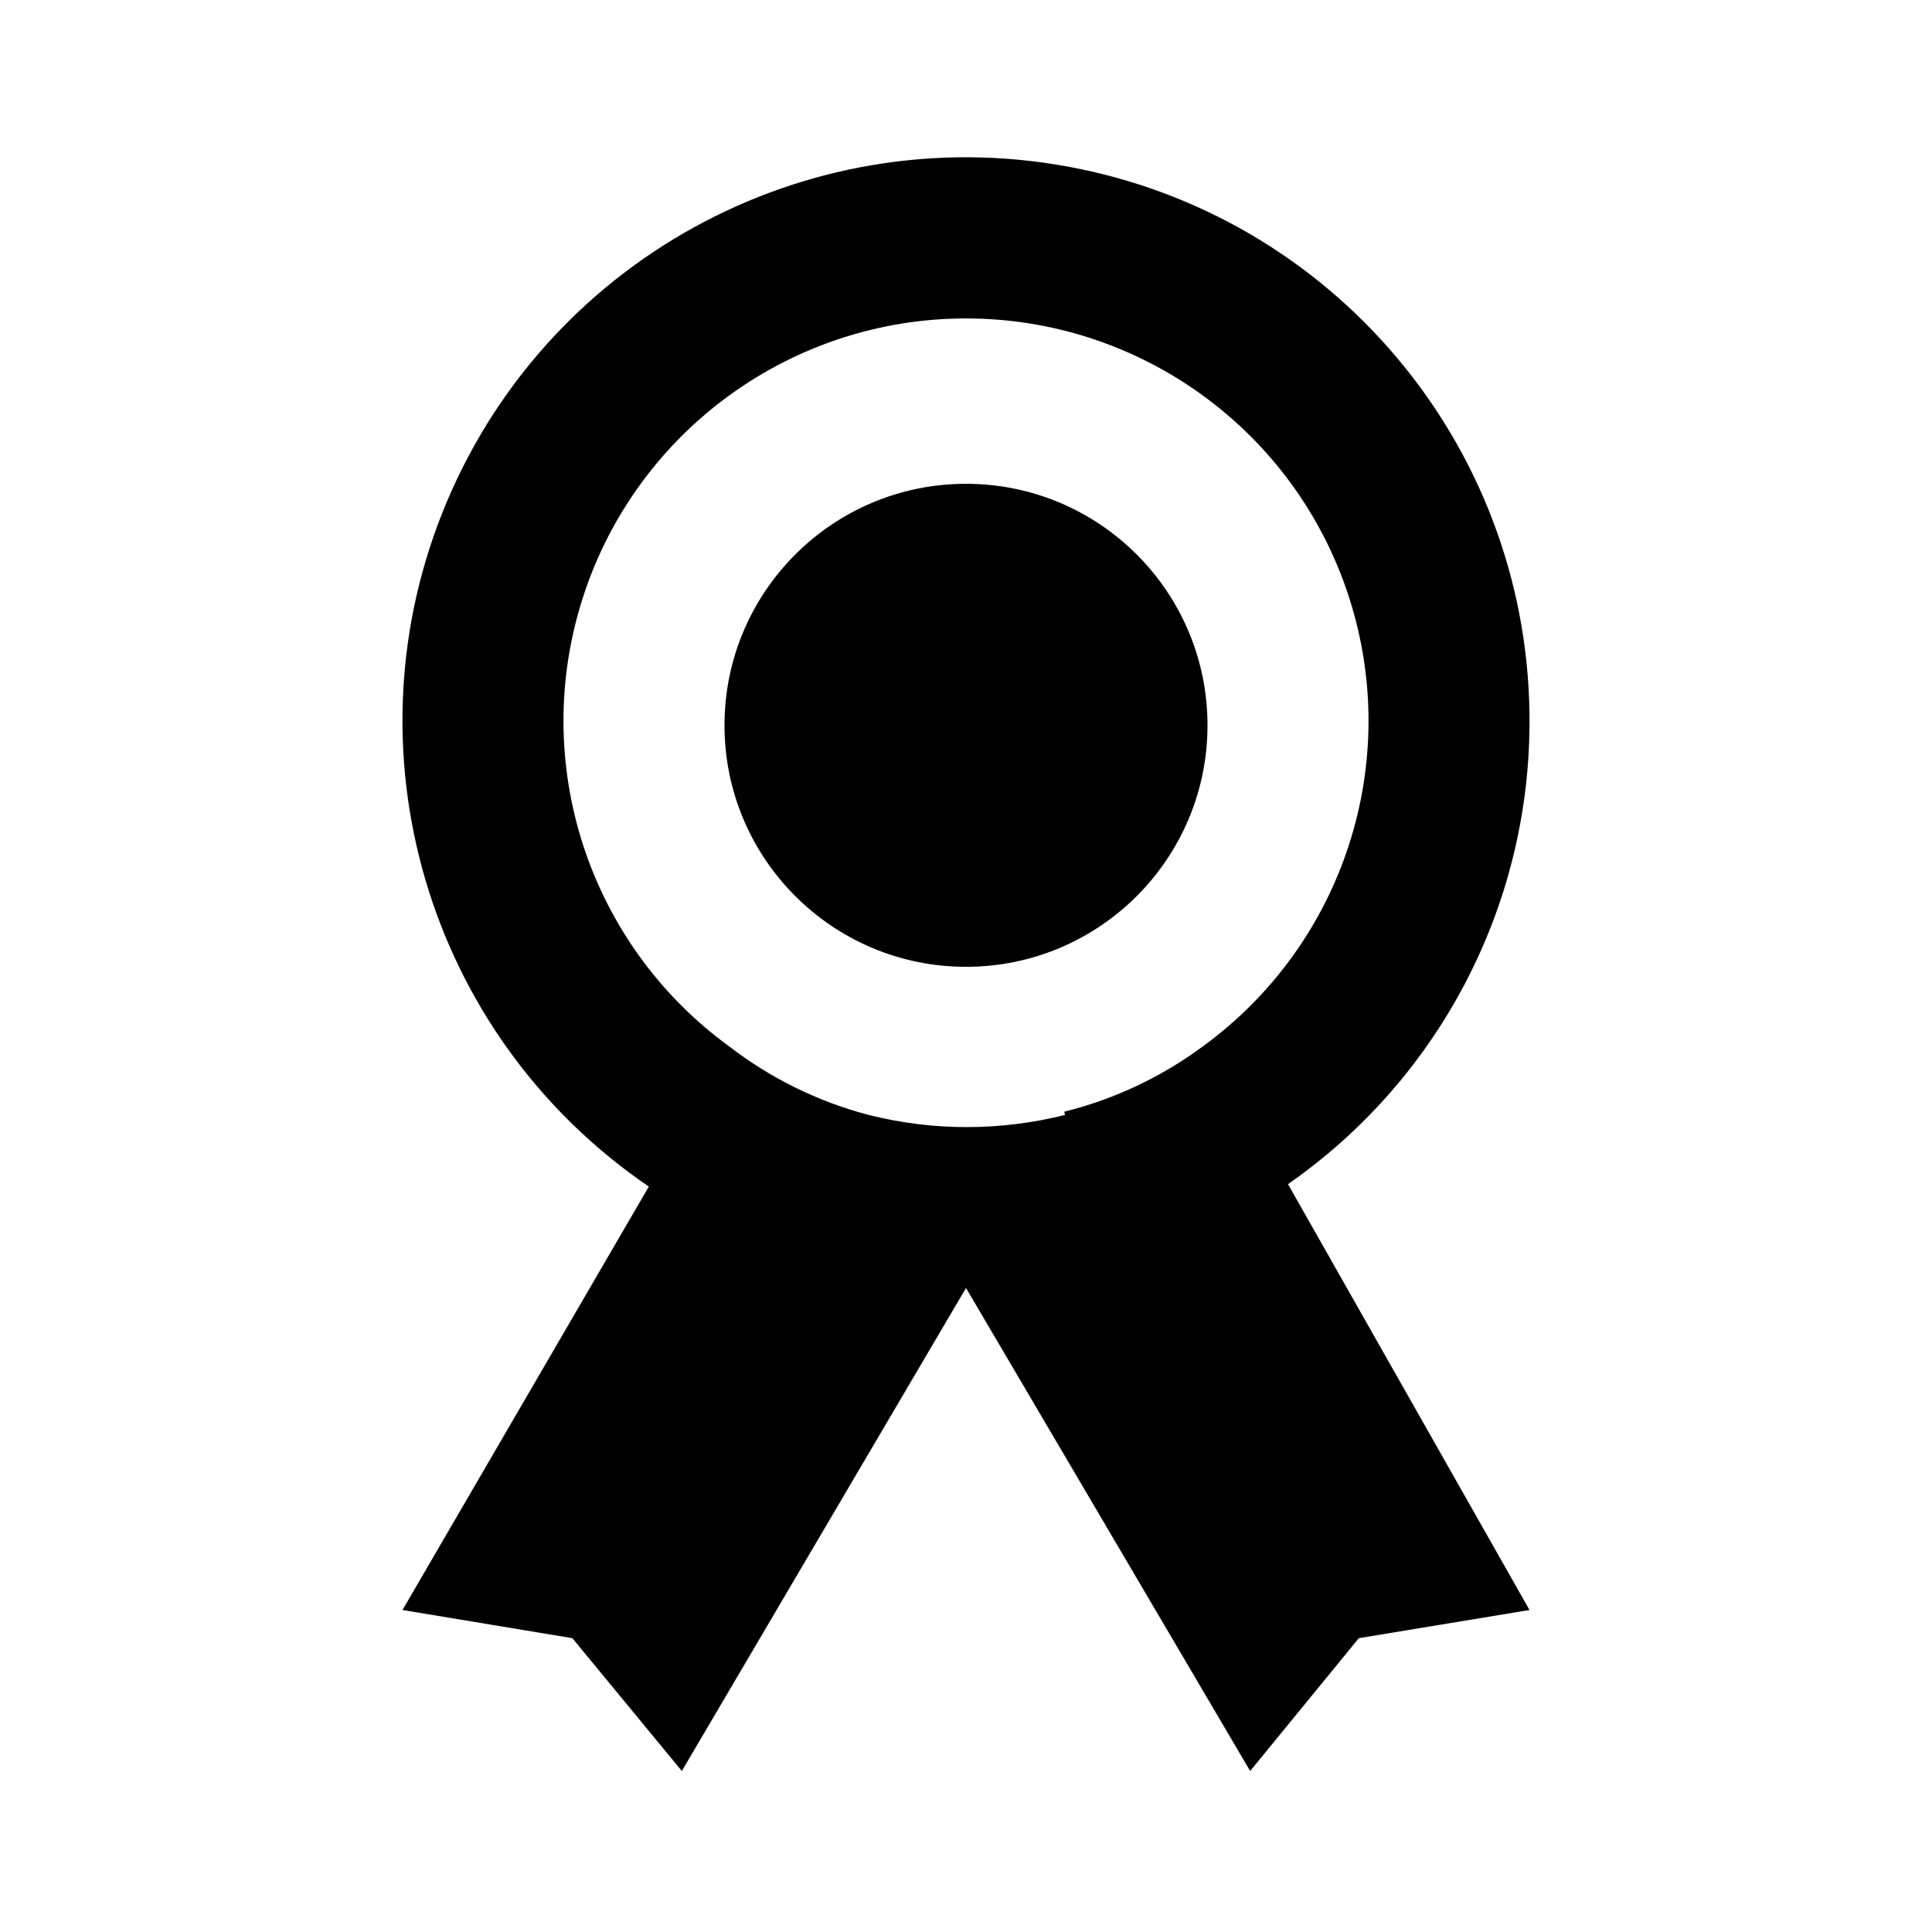
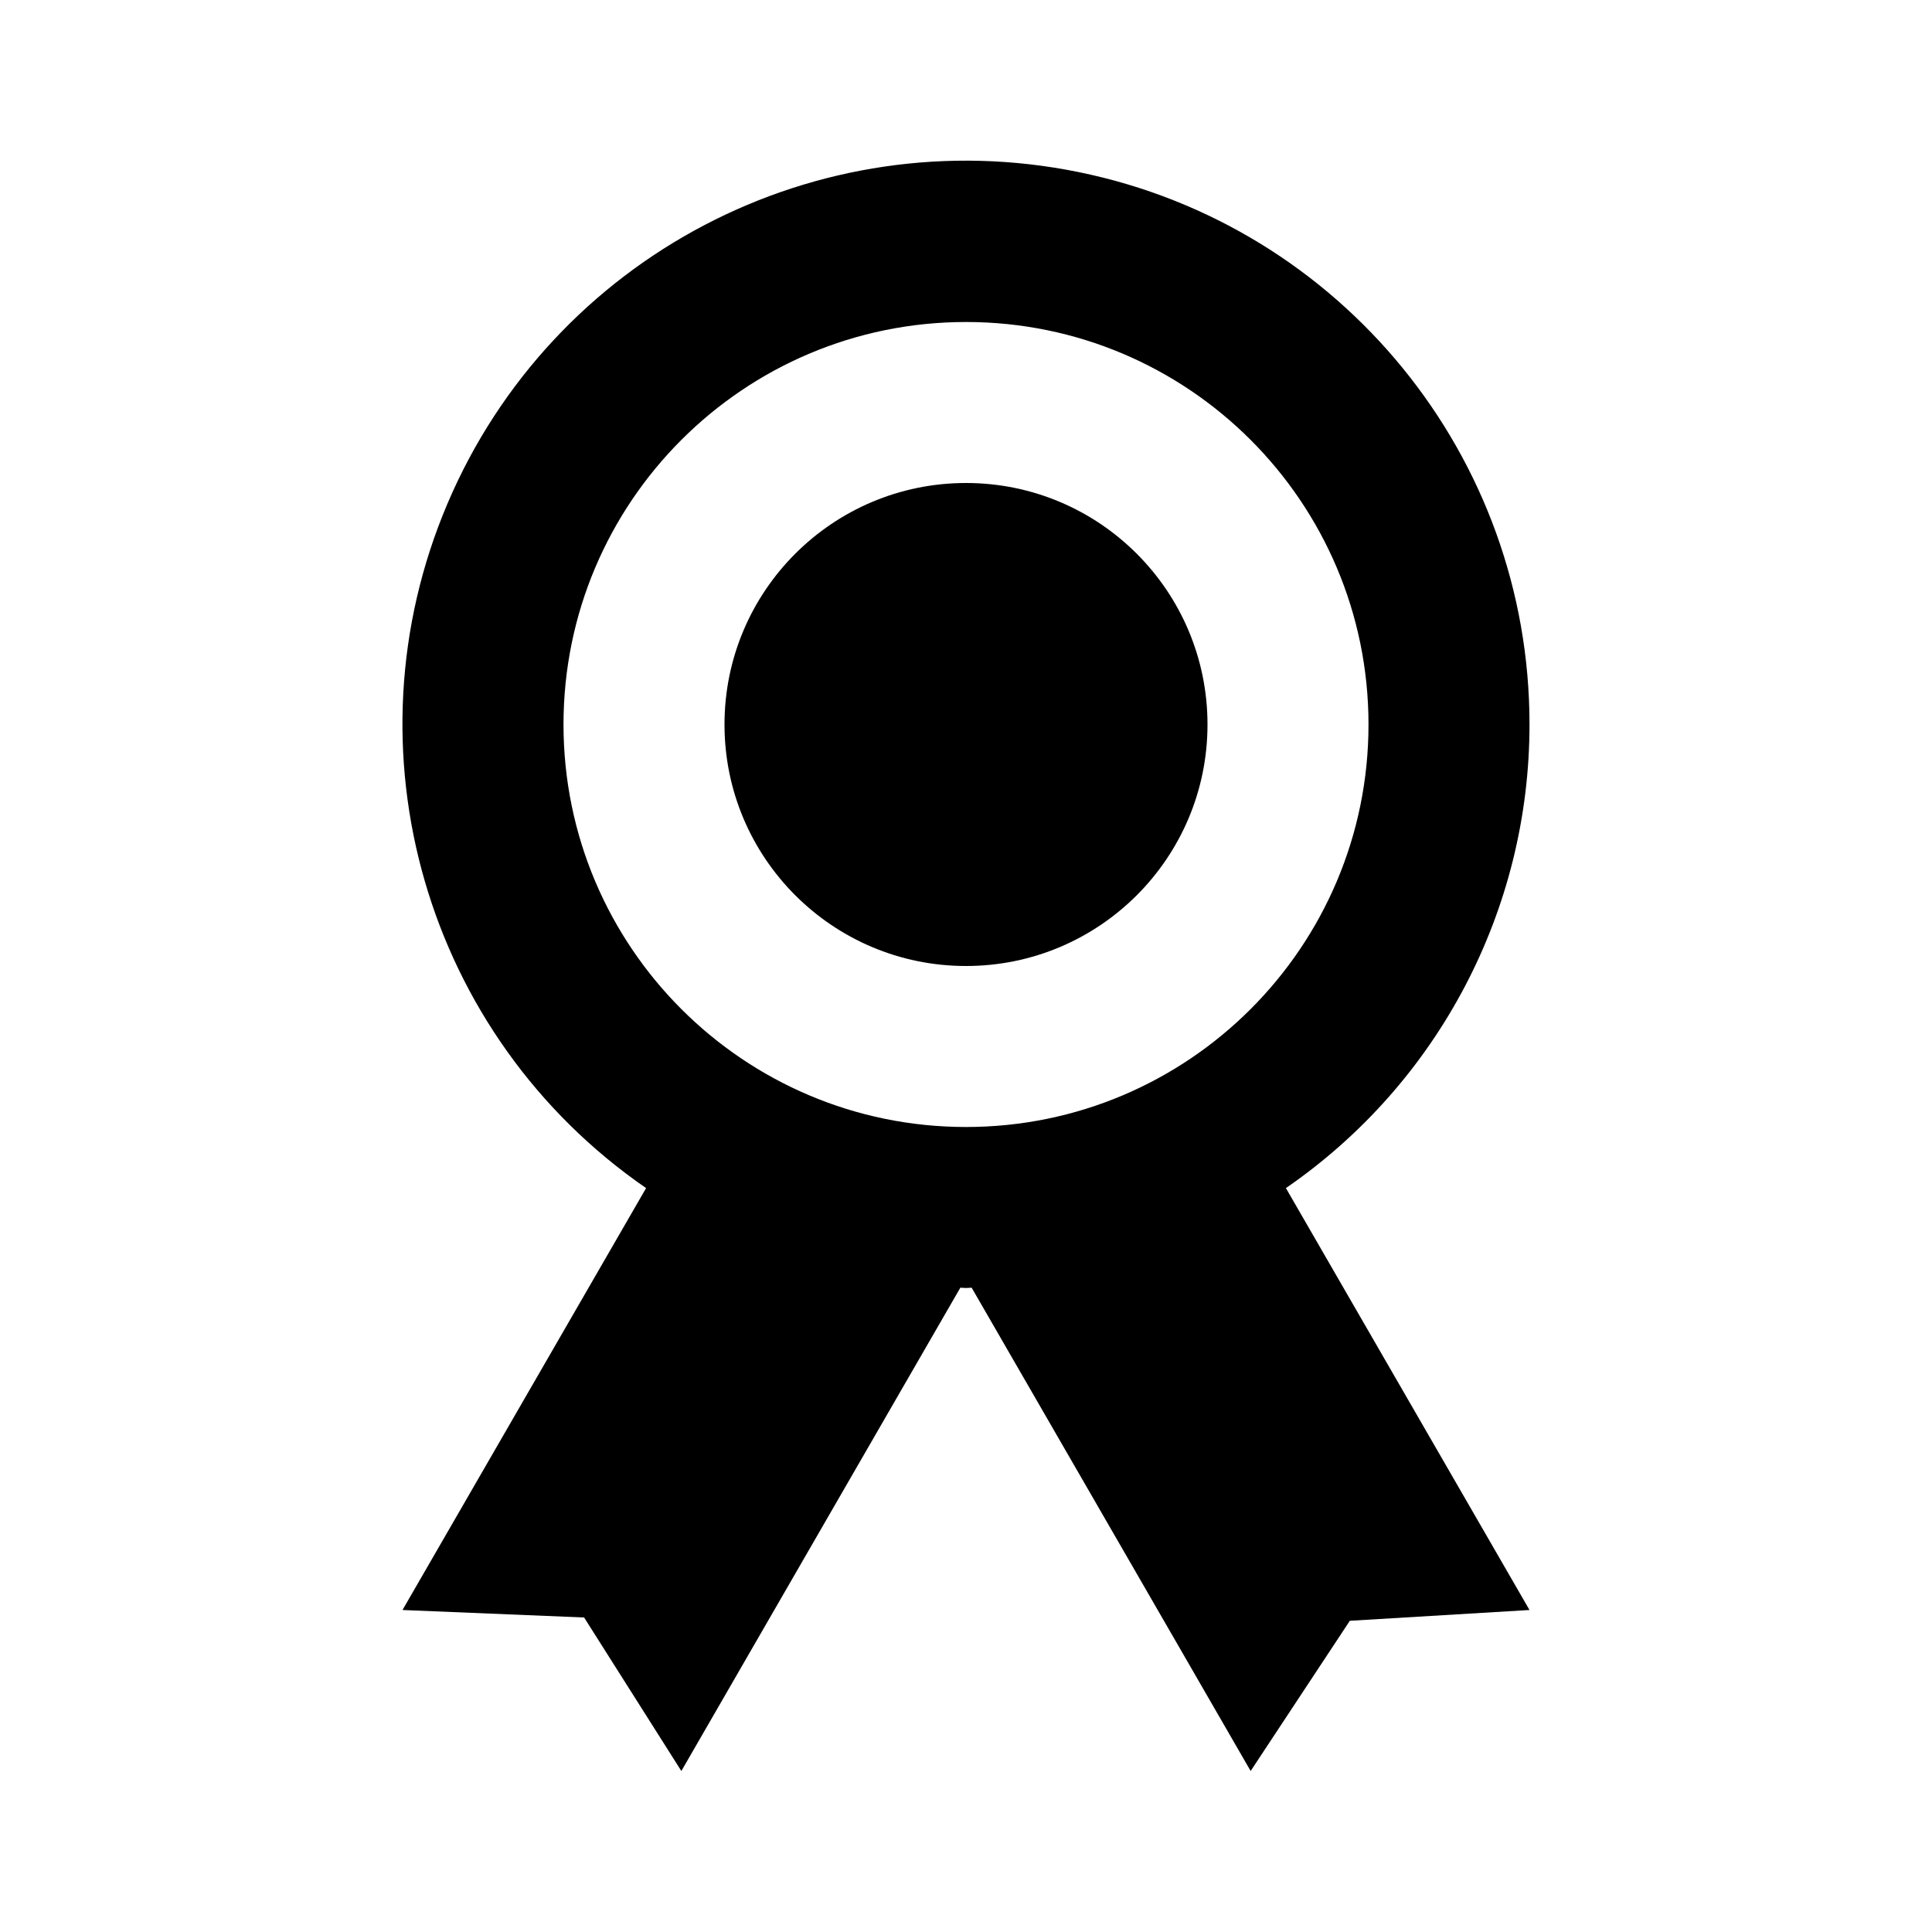
<svg xmlns="http://www.w3.org/2000/svg" id="Layer_1" data-name="Layer 1" viewBox="0 0 24 24">
-   <path d="M19,9A7,7,0,1,0,8.06,14.74L5,20l2.11.35L8.47,22,12,16h0L15.53,22l1.35-1.65L19,20l-3-5.29A7,7,0,0,0,19,9Zm-5.77,4.85a5,5,0,0,1-2.44,0A4.86,4.86,0,0,1,9.06,13a5,5,0,1,1,5.88,0A4.86,4.86,0,0,1,13.22,13.81Z" />
-   <circle cx="12" cy="9.01" r="3" />
+   <path d="M19,9A7,7,0,1,0,8.026,14.759L5,20l2.256.093L8.464,22l3.466-6.004C11.954,15.997,11.976,16,12,16s.046-.003.07-.004L15.536,22l1.232-1.866L19,20l-3.026-5.241A6.99,6.99,0,0,0,19,9ZM7,9a5,5,0,1,1,5,5A5,5,0,0,1,7,9Z" />
+   <circle cx="12" cy="9" r="3" />
</svg>
